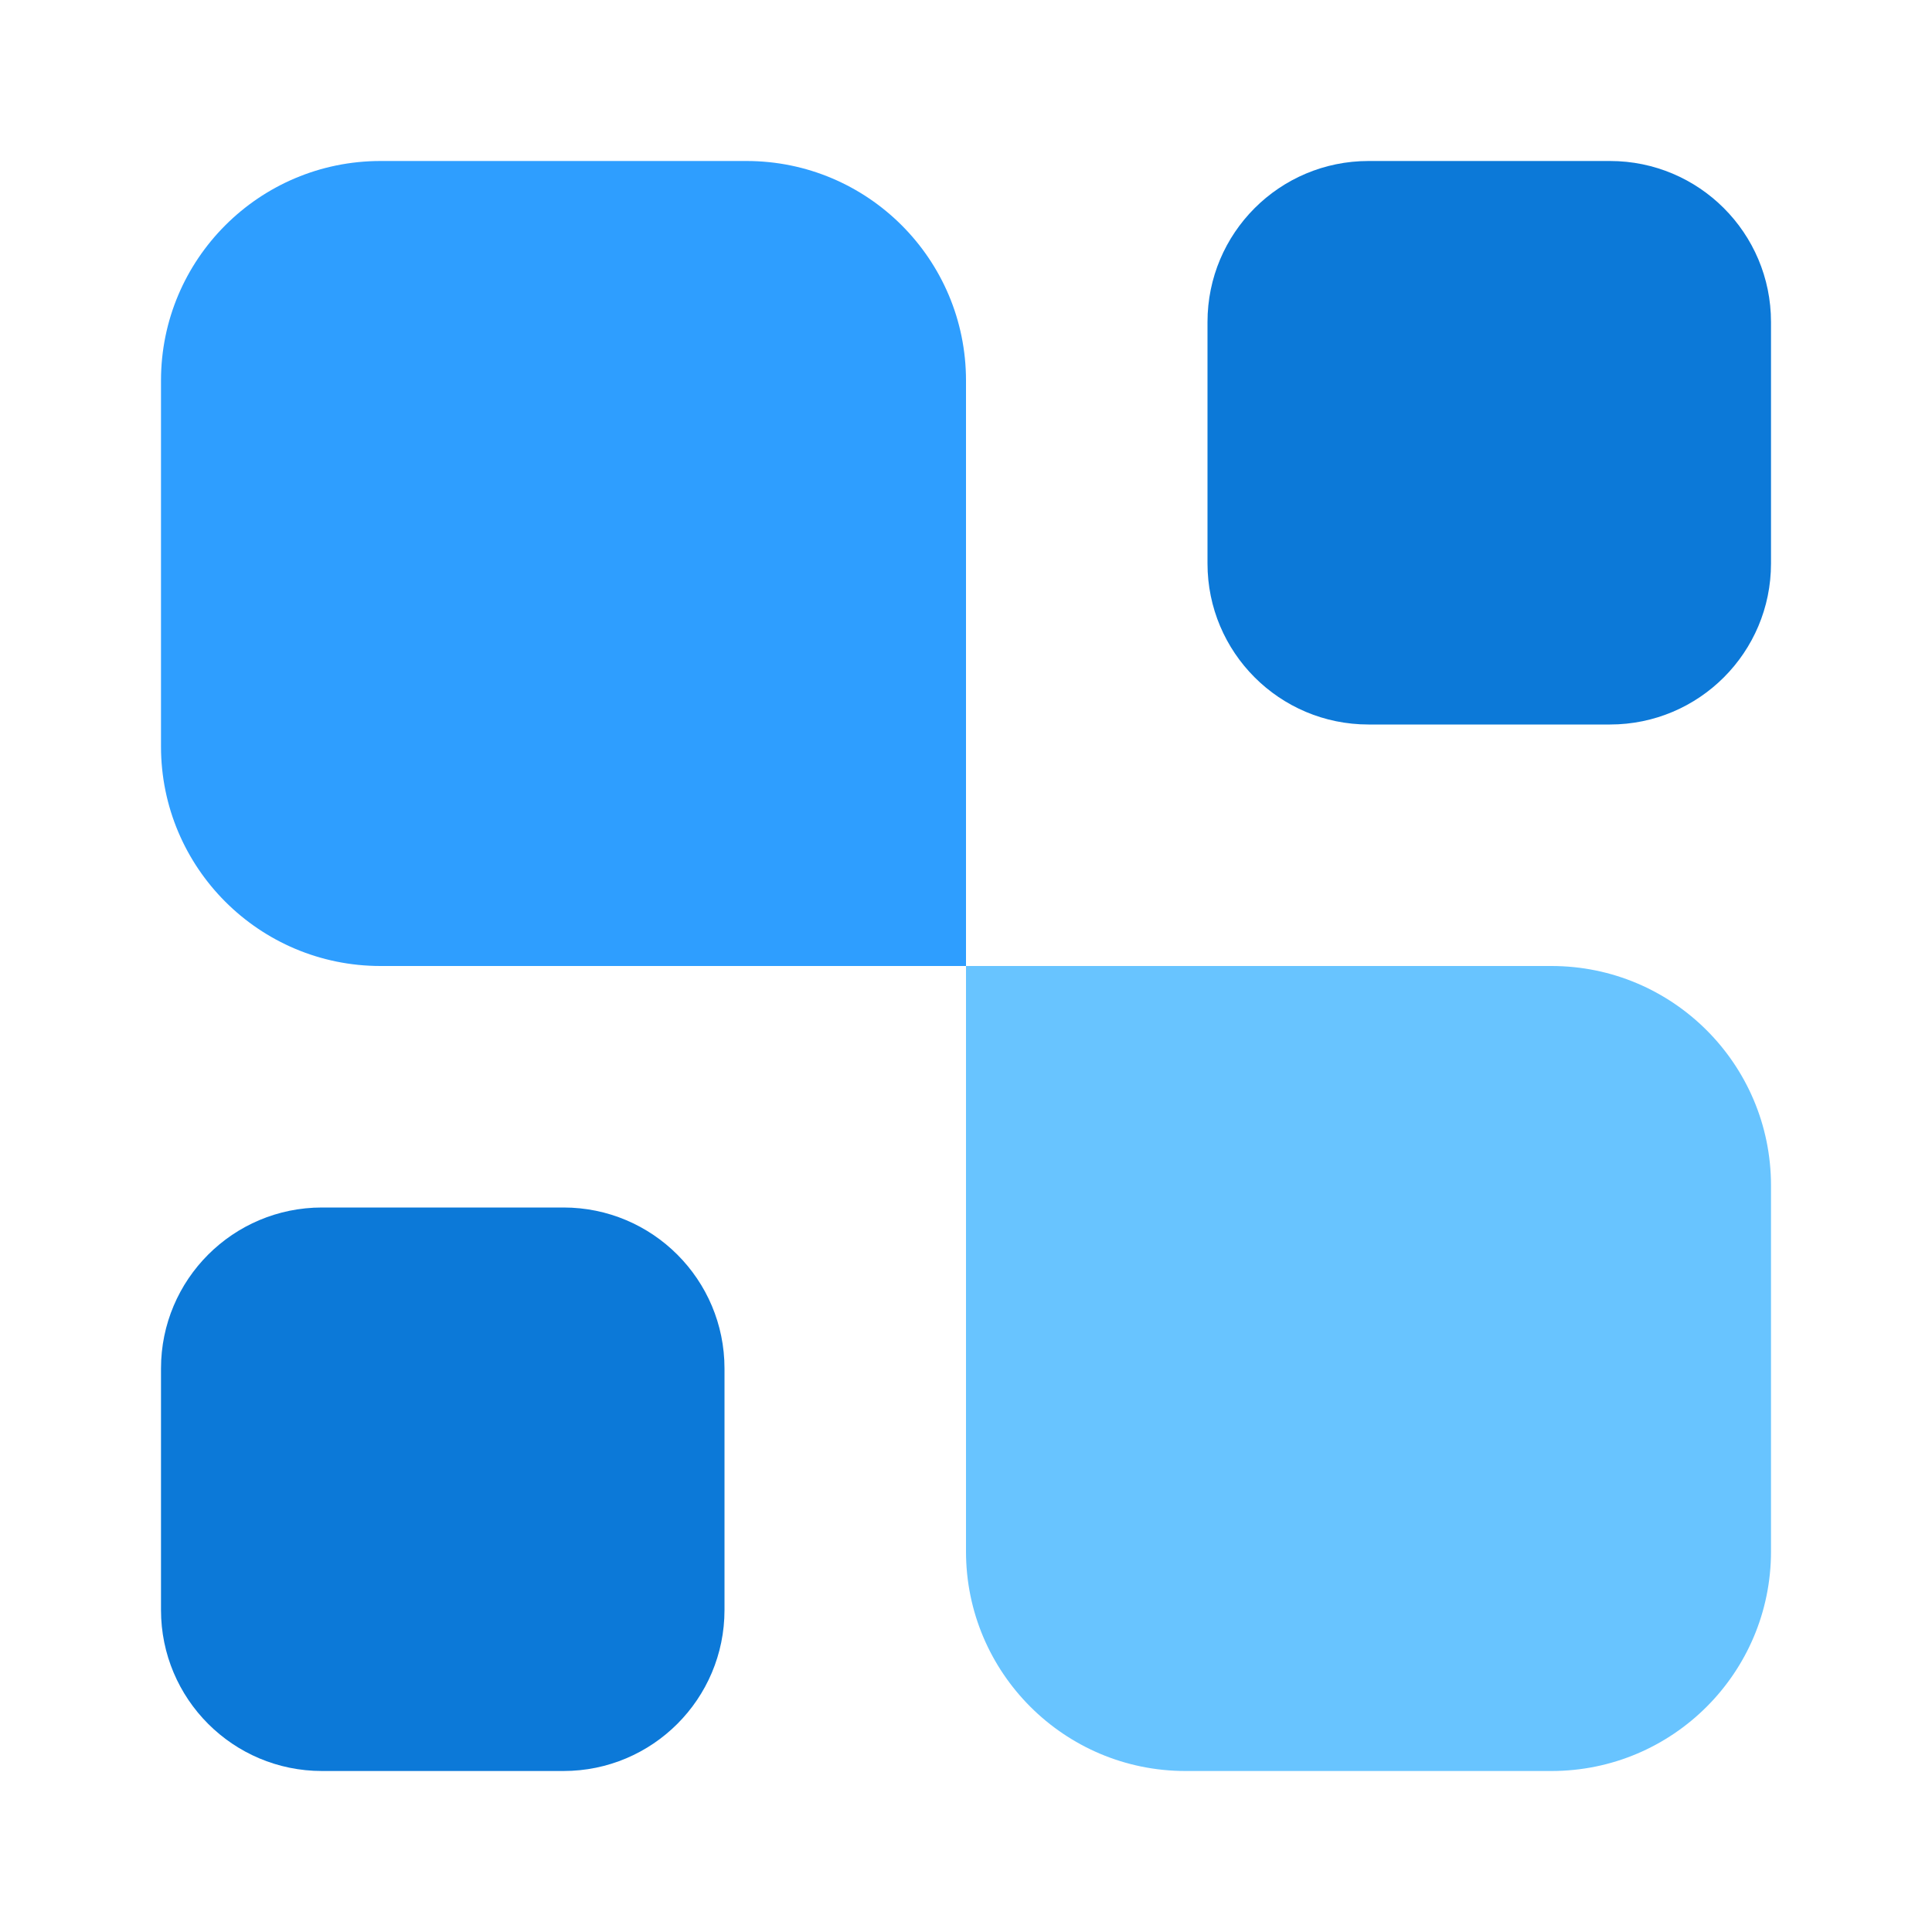
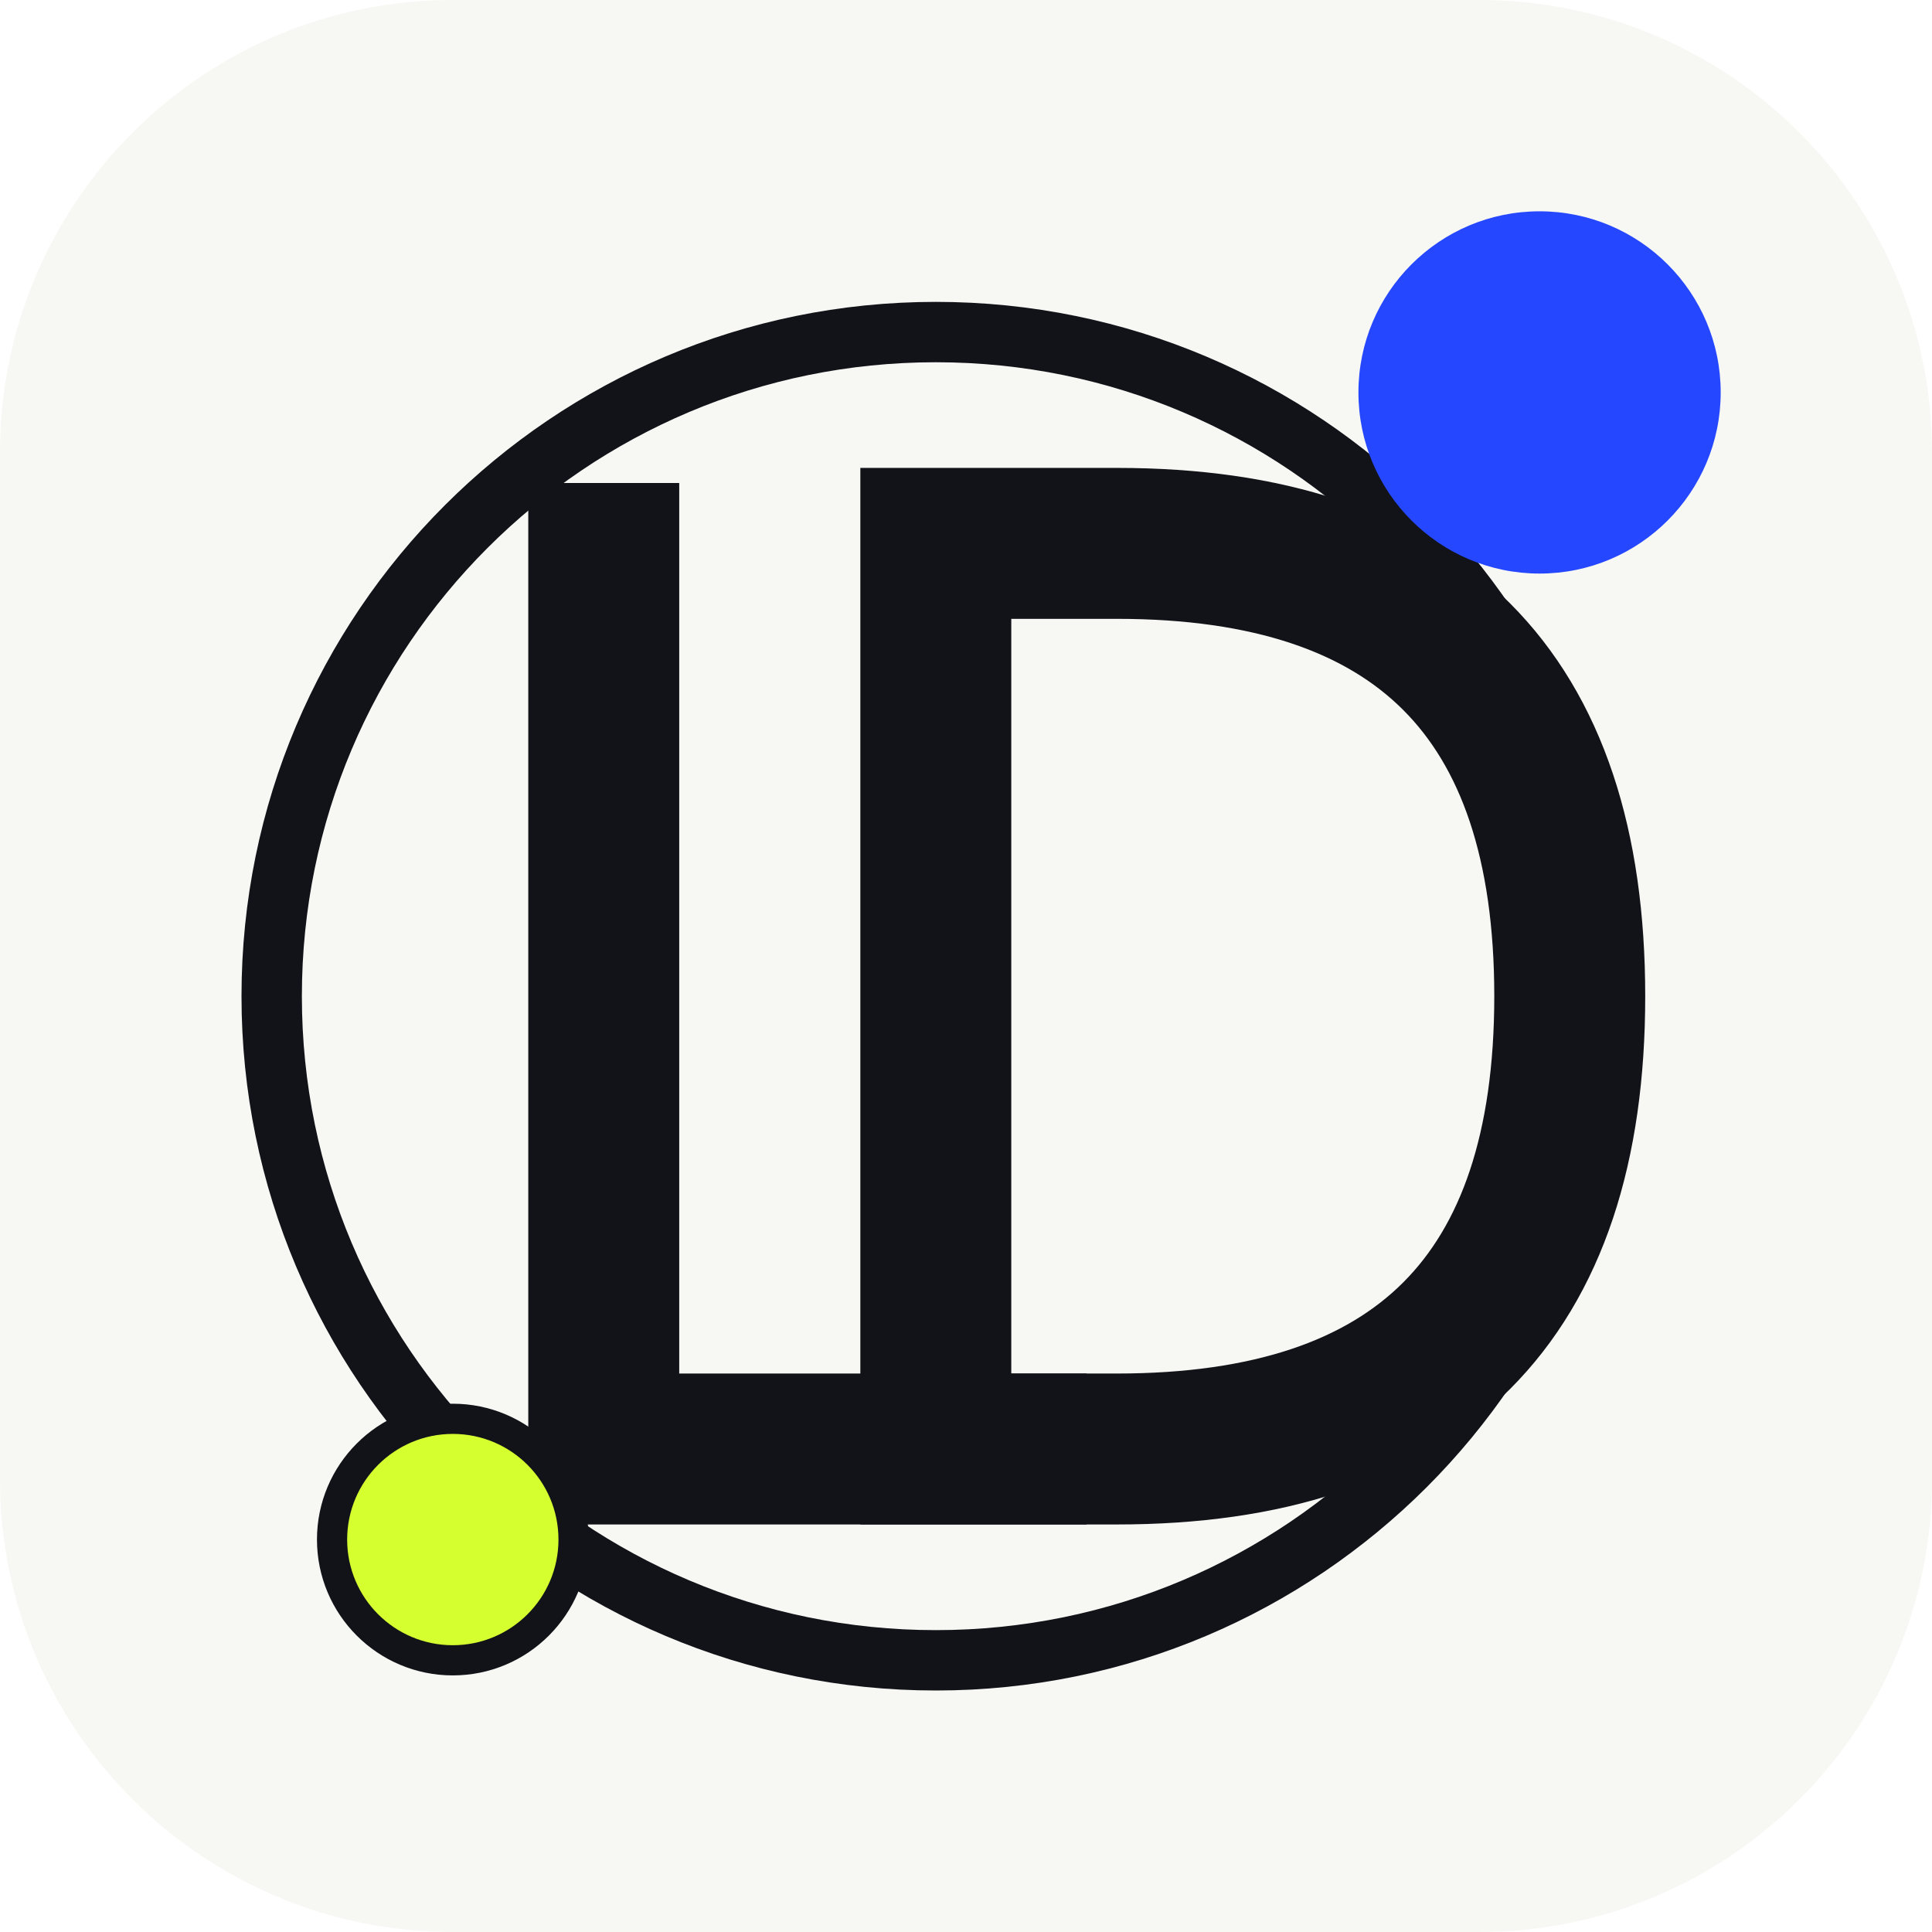
- <svg xmlns="http://www.w3.org/2000/svg" width="24" height="24" viewBox="0 0 24 24" fill="none">
-   <path d="M22 19.273C22 20.779 20.779 22 19.273 22H14.727C13.221 22 12 20.779 12 19.273V12H19.273C20.779 12 22 13.221 22 14.727V19.273Z" fill="#68C4FF" />
-   <path d="M20 2C21.105 2 22 2.895 22 4V7C22 8.105 21.105 9 20 9H17C15.895 9 15 8.105 15 7V4C15 2.895 15.895 2 17 2H20Z" fill="#0C79D8" />
-   <path d="M7 15C8.105 15 9 15.895 9 17V20C9 21.105 8.105 22 7 22H4C2.895 22 2 21.105 2 20V17C2 15.895 2.895 15 4 15H7Z" fill="#0C79D8" />
-   <path d="M12 12H4.727C3.221 12 2 10.779 2 9.273V4.727C2 3.221 3.221 2 4.727 2H9.273C10.779 2 12 3.221 12 4.727V12Z" fill="#2E9EFF" />
+ <svg xmlns="http://www.w3.org/2000/svg" width="64" height="64" viewBox="0 0 64 64" fill="none" role="img" aria-labelledby="title">
+   <rect width="64" height="64" rx="15" fill="#F7F7F3" />
+   <circle cx="31" cy="33" r="22" stroke="#111318" stroke-width="2" />
+   <path d="M20 16V48H36" stroke="#111318" stroke-width="5" />
+   <path d="M31 18H37C47 18 52 23 52 33C52 43 47 48 37 48H31V18Z" stroke="#111318" stroke-width="5" />
+   <circle cx="51" cy="13" r="6" fill="#2447FF" />
+   <circle cx="15" cy="51" r="4" fill="#D6FF2F" stroke="#111318" />
</svg>
